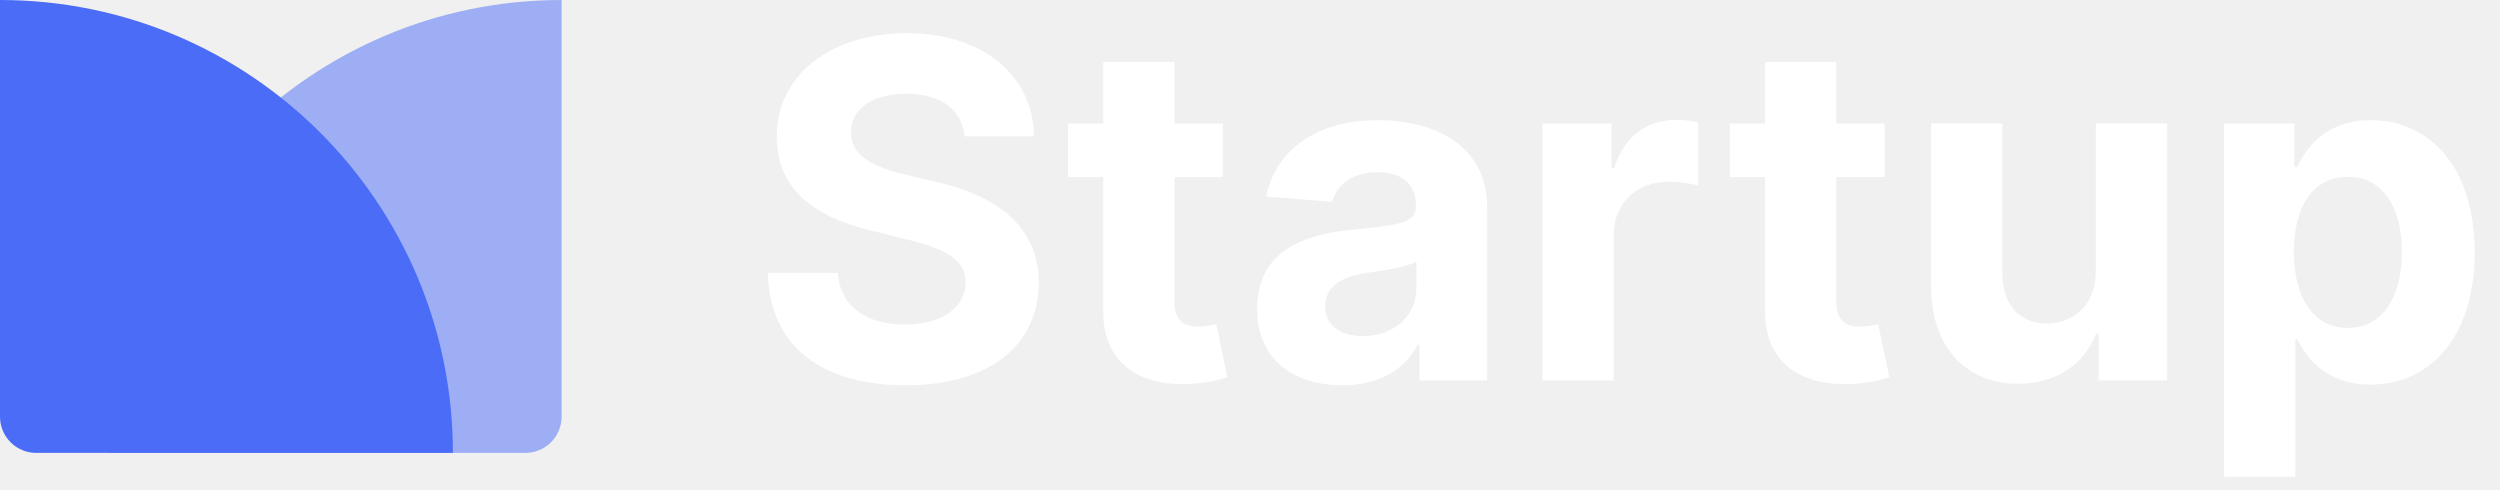
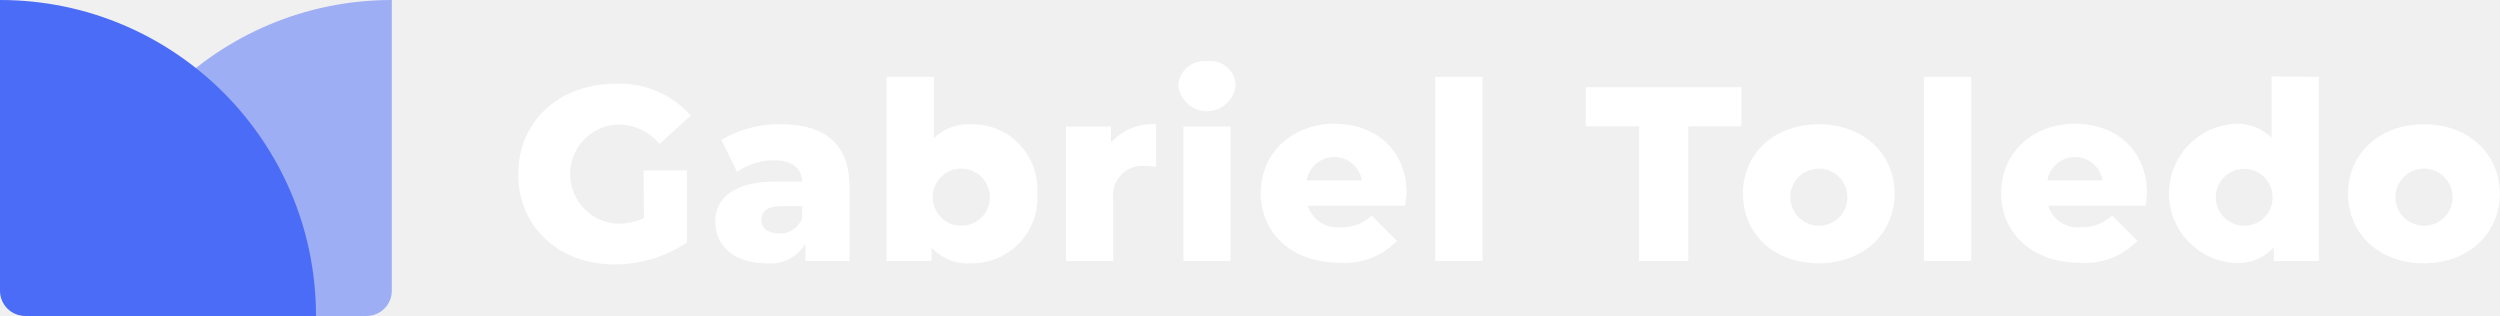
- <svg xmlns="http://www.w3.org/2000/svg" fill="none" height="27" viewBox="0 0 138 27" width="138">
-   <path d="m53.248 7.529h3.832c-.055-3.37-2.825-5.697-7.035-5.697-4.146 0-7.183 2.29-7.165 5.724-.009 2.788 1.957 4.386 5.152 5.152l2.059.517c2.059.498 3.204 1.089 3.213 2.364-.009 1.385-1.32 2.327-3.352 2.327-2.077 0-3.573-.96-3.702-2.853h-3.869c.102 4.09 3.028 6.205 7.617 6.205 4.616 0 7.331-2.207 7.34-5.669-.009-3.148-2.382-4.82-5.669-5.558l-1.699-.406c-1.643-.379-3.019-.988-2.991-2.345 0-1.219 1.08-2.114 3.038-2.114 1.911 0 3.084.868 3.232 2.354zm14.249-.711h-2.668v-3.398h-3.933v3.398h-1.939v2.955h1.939v7.386c-.018 2.779 1.874 4.155 4.727 4.035 1.016-.037 1.736-.24 2.133-.369l-.619-2.927c-.194.037-.609.129-.979.129-.785 0-1.329-.295-1.329-1.385v-6.869h2.668zm6.606 14.45c2.096 0 3.453-.914 4.146-2.234h.111v1.967h3.73v-9.565c0-3.379-2.862-4.801-6.02-4.801-3.398 0-5.632 1.625-6.177 4.21l3.638.295c.268-.942 1.108-1.634 2.521-1.634 1.339 0 2.105.674 2.105 1.837v.055c0 .914-.97 1.034-3.435 1.274-2.807.259-5.327 1.2-5.327 4.367 0 2.807 2.003 4.229 4.709 4.229zm1.126-2.715c-1.21 0-2.077-.563-2.077-1.643 0-1.108.914-1.653 2.299-1.847.859-.12 2.262-.323 2.733-.637v1.505c0 1.486-1.228 2.622-2.955 2.622zm9.912 2.447h3.933v-8.023c0-1.745 1.274-2.945 3.01-2.945.545 0 1.293.092 1.662.212v-3.49c-.351-.083-.84-.138-1.237-.138-1.588 0-2.89.923-3.407 2.678h-.148v-2.474h-3.813zm18.893-14.182h-2.668v-3.398h-3.934v3.398h-1.939v2.955h1.939v7.386c-.018 2.779 1.874 4.155 4.728 4.035 1.015-.037 1.735-.24 2.132-.369l-.618-2.927c-.194.037-.61.129-.979.129-.785 0-1.329-.295-1.329-1.385v-6.869h2.668zm11.656 8.143c.01 1.902-1.292 2.899-2.705 2.899-1.486 0-2.447-1.043-2.456-2.715v-8.328h-3.933v9.03c.009 3.315 1.948 5.337 4.801 5.337 2.133 0 3.666-1.099 4.303-2.761h.147v2.576h3.777v-14.182h-3.934zm7.08 11.357h3.933v-7.59h.12c.545 1.182 1.736 2.502 4.026 2.502 3.231 0 5.752-2.558 5.752-7.303 0-4.875-2.632-7.294-5.743-7.294-2.373 0-3.509 1.413-4.035 2.567h-.175v-2.382h-3.878zm3.85-12.409c0-2.53 1.071-4.146 2.982-4.146 1.948 0 2.982 1.69 2.982 4.146 0 2.474-1.052 4.192-2.982 4.192-1.893 0-2.982-1.662-2.982-4.192z" fill="#fff" />
-   <g fill="#4a6cf7">
-     <path d="m0 0c13.807 0 25 11.193 25 25h-23c-1.105 0-2-.895-2-2z" />
-     <path d="m6 25c0-13.807 11.193-25 25-25v23c0 1.105-.895 2-2 2z" opacity=".5" />
-   </g>
+ <svg xmlns="http://www.w3.org/2000/svg" viewBox="0 0 197.8 25">
+   <path fill="#4a6cf7" d="M0 0a25 25 0 0 1 25 25H2a2 2 0 0 1-2-2Z" />
+   <path fill="#4a6cf7" d="M136.53 430.44a25 25 0 0 1 25-25v23a2 2 0 0 1-2 2Z" opacity=".5" style="isolation:isolate" transform="translate(-130.53 -405.44)" />
+   <path fill="#fff" d="M50.92 13.48h3.43v5.7a10.23 10.23 0 0 1-5.77 1.74c-4.38 0-7.58-3-7.58-7.14s3.2-7.15 7.66-7.15a7.53 7.53 0 0 1 6 2.51l-2.48 2.24a4.28 4.28 0 0 0-3.34-1.53 3.93 3.93 0 0 0 0 7.85 4.89 4.89 0 0 0 2.11-.45Zm16.29 1.26v5.91h-3.48v-1.38a3.21 3.21 0 0 1-3.14 1.56c-2.55 0-4-1.44-4-3.28s1.43-3.18 4.73-3.18h2.15c-.06-1.08-.79-1.69-2.26-1.69a5 5 0 0 0-2.89.92l-1.25-2.53a8.89 8.89 0 0 1 4.69-1.24c3.47 0 5.45 1.53 5.45 4.91Zm-3.74 2.49v-.92h-1.6c-1.2 0-1.63.43-1.63 1.08s.51 1.08 1.39 1.08a1.84 1.84 0 0 0 1.84-1.24Zm18.6-1.92a5.17 5.17 0 0 1-5.22 5.52 3.83 3.83 0 0 1-3.14-1.24v1.06h-3.56V6.08h3.73v4.85a4 4 0 0 1 3-1.1 5.14 5.14 0 0 1 5.19 5.48Zm-3.77 0a2.26 2.26 0 1 0-2.24 2.55 2.25 2.25 0 0 0 2.24-2.55Zm13.17-5.48v3.36a6.62 6.62 0 0 0-.84-.06 2.32 2.32 0 0 0-2.55 2.63v4.89h-3.74V10.01h3.56v1.27a4.35 4.35 0 0 1 3.57-1.45Zm1.75-2.99a2.06 2.06 0 0 1 2.28-2 2 2 0 0 1 2.27 1.93 2.29 2.29 0 0 1-4.55 0Zm.41 3.17h3.73v10.64h-3.73Zm17.55 6.26h-7.71a2.45 2.45 0 0 0 2.61 1.71 3.42 3.42 0 0 0 2.45-.92l2 2a5.77 5.77 0 0 1-4.54 1.73c-3.79 0-6.24-2.34-6.24-5.52s2.49-5.48 5.85-5.48c3.14 0 5.69 2 5.69 5.52-.05.31-.09.67-.11.96Zm-7.79-2h4.36a2.21 2.21 0 0 0-4.36 0Zm10.17-8.19h3.73v14.57h-3.73Zm16.13 3.91h-4.22V6.9h12.31v3.09h-4.2v10.66h-3.89Zm8.21 5.32c0-3.2 2.53-5.48 6-5.48s6 2.28 6 5.48-2.5 5.52-6 5.52-6-2.27-6-5.52Zm8.25 0a2.26 2.26 0 1 0-2.24 2.55 2.25 2.25 0 0 0 2.24-2.55Zm6.08-9.23h3.73v14.57h-3.73Zm17.55 10.19h-7.73a2.45 2.45 0 0 0 2.61 1.71 3.42 3.42 0 0 0 2.45-.92l2 2a5.78 5.78 0 0 1-4.54 1.73c-3.79 0-6.24-2.34-6.24-5.52s2.49-5.48 5.85-5.48c3.14 0 5.69 2 5.69 5.52-.03.31-.07.67-.09.96Zm-7.79-2h4.36a2.21 2.21 0 0 0-4.36 0Zm21.48-8.19v14.57h-3.56v-1.09a3.84 3.84 0 0 1-3.12 1.24 5.51 5.51 0 0 1 0-11 3.84 3.84 0 0 1 2.94 1.1V6.05Zm-3.68 9.23a2.25 2.25 0 1 0-2.22 2.55 2.24 2.24 0 0 0 2.22-2.55Zm5.99 0c0-3.2 2.53-5.48 6-5.48s6 2.28 6 5.48-2.5 5.52-6 5.52-6-2.27-6-5.52Zm8.25 0a2.26 2.26 0 1 0-2.24 2.55 2.25 2.25 0 0 0 2.24-2.55Z" />
</svg>
